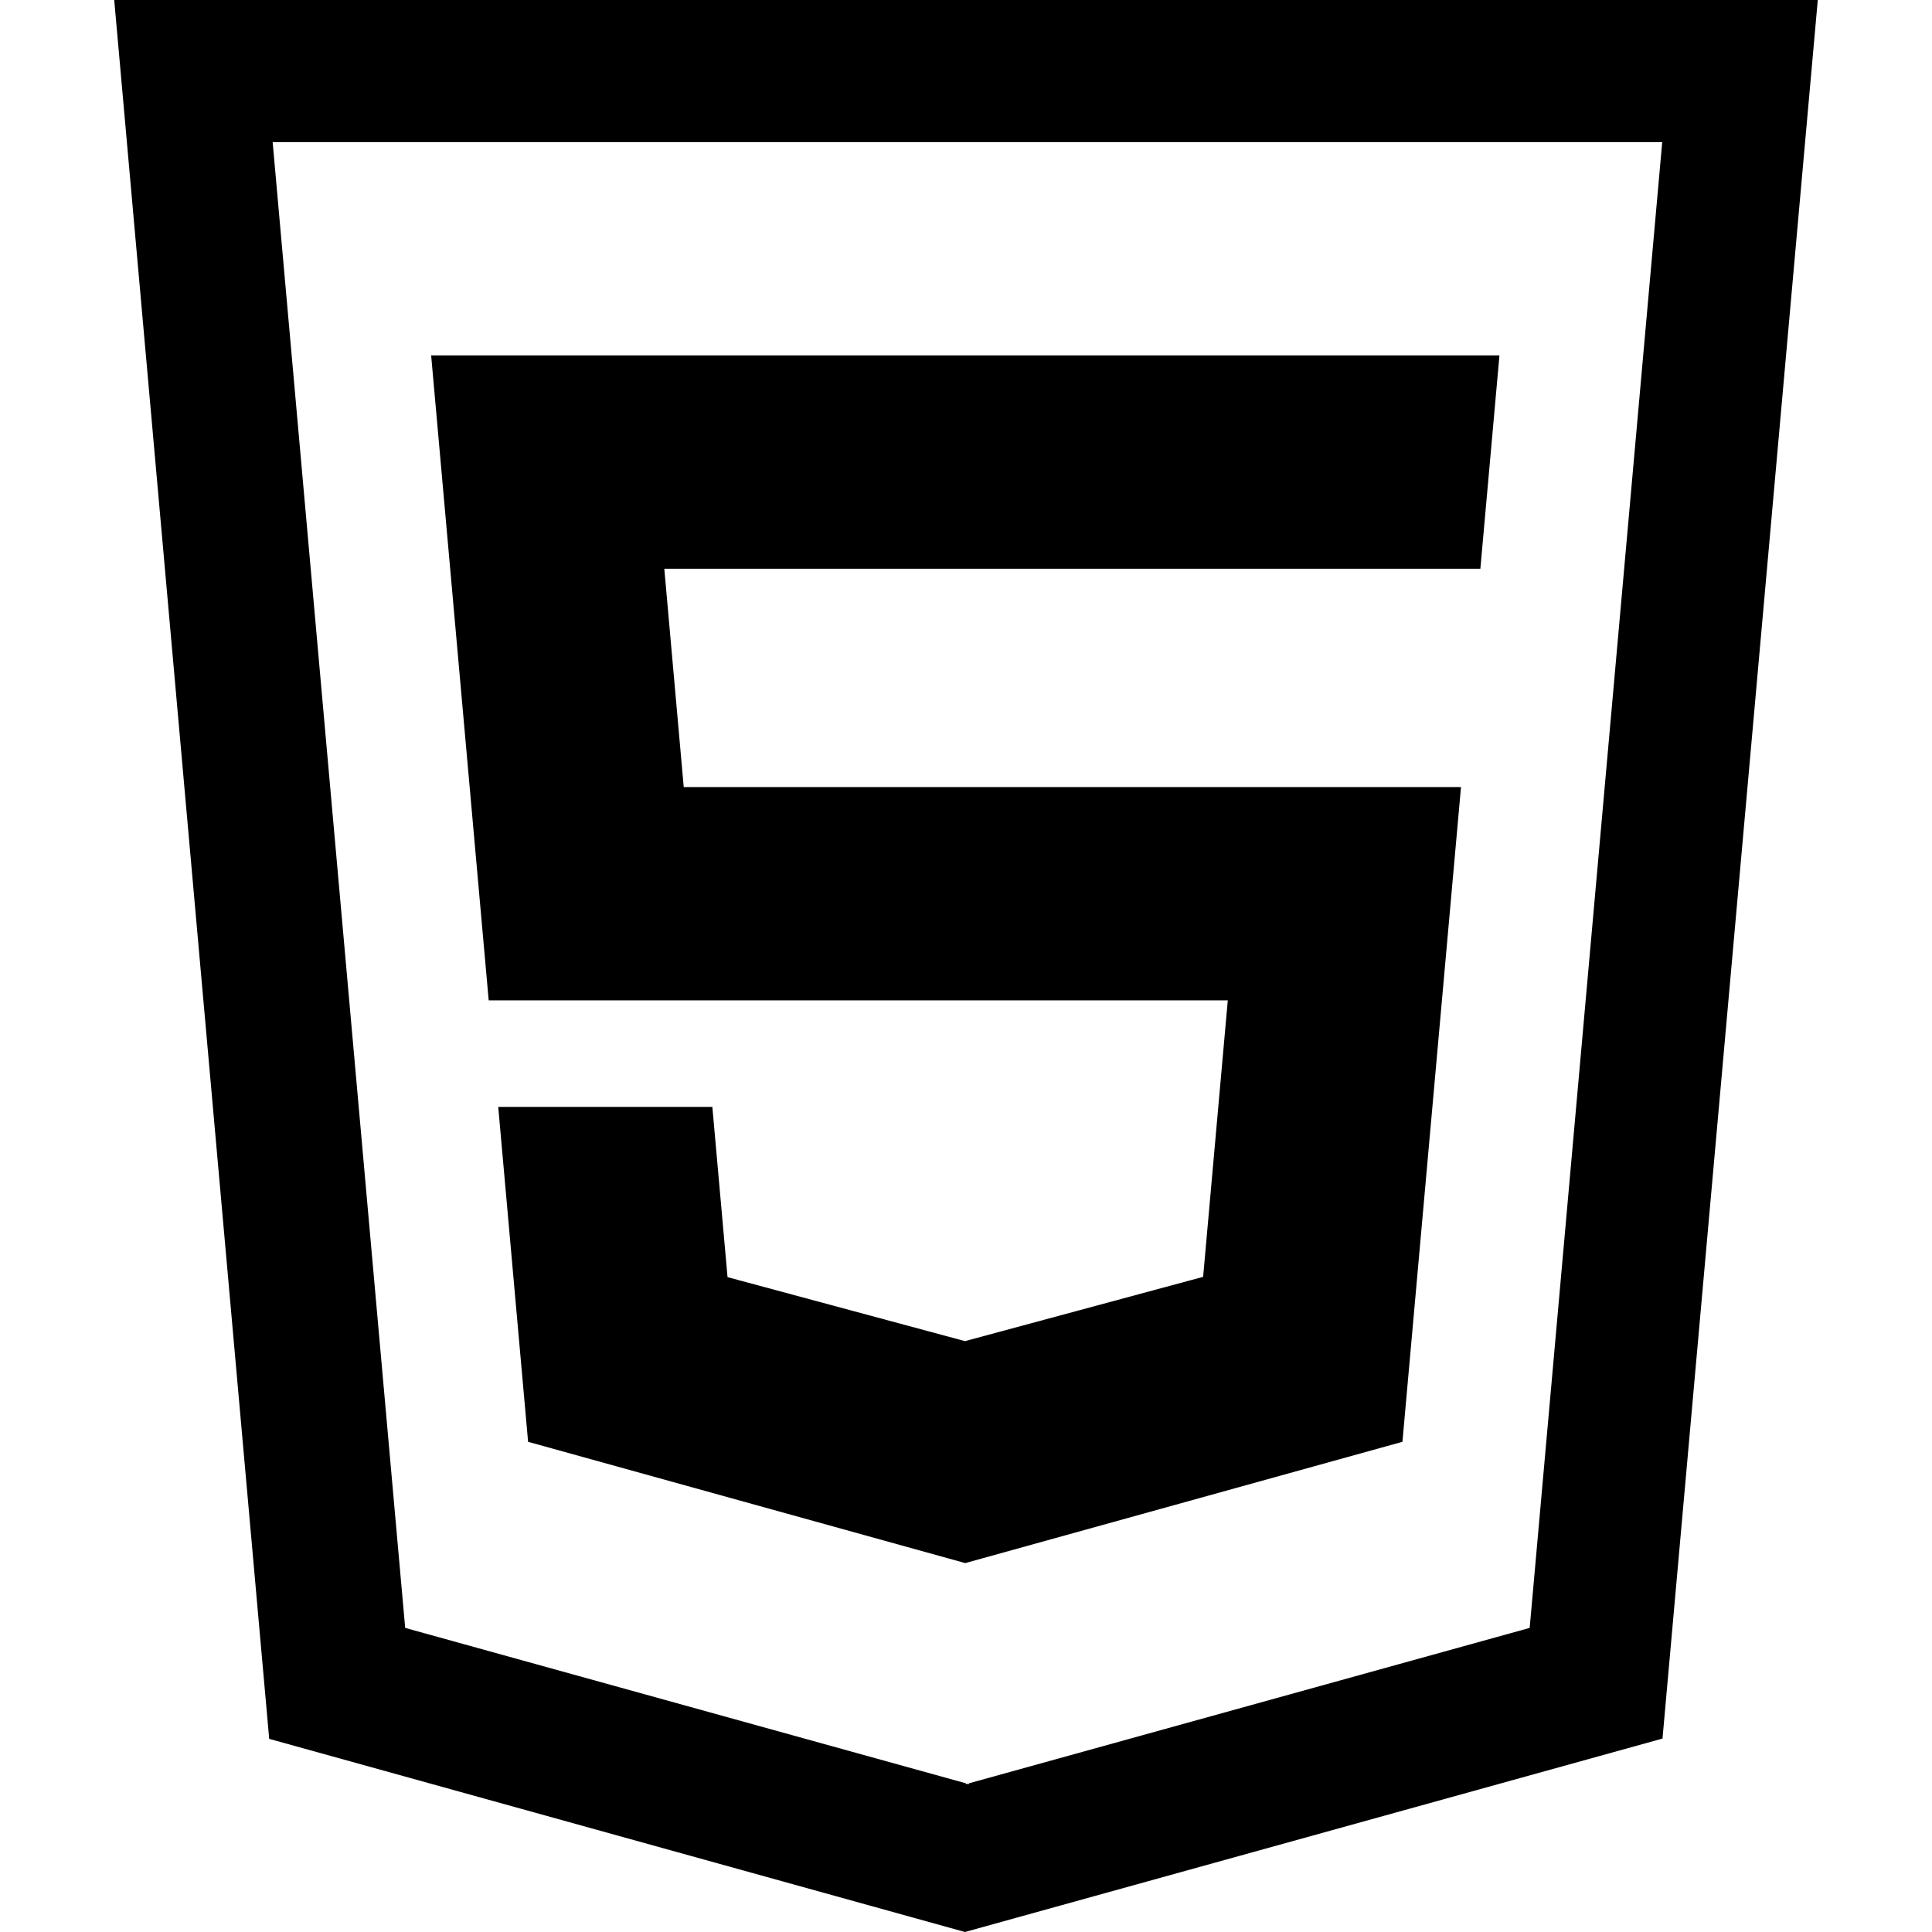
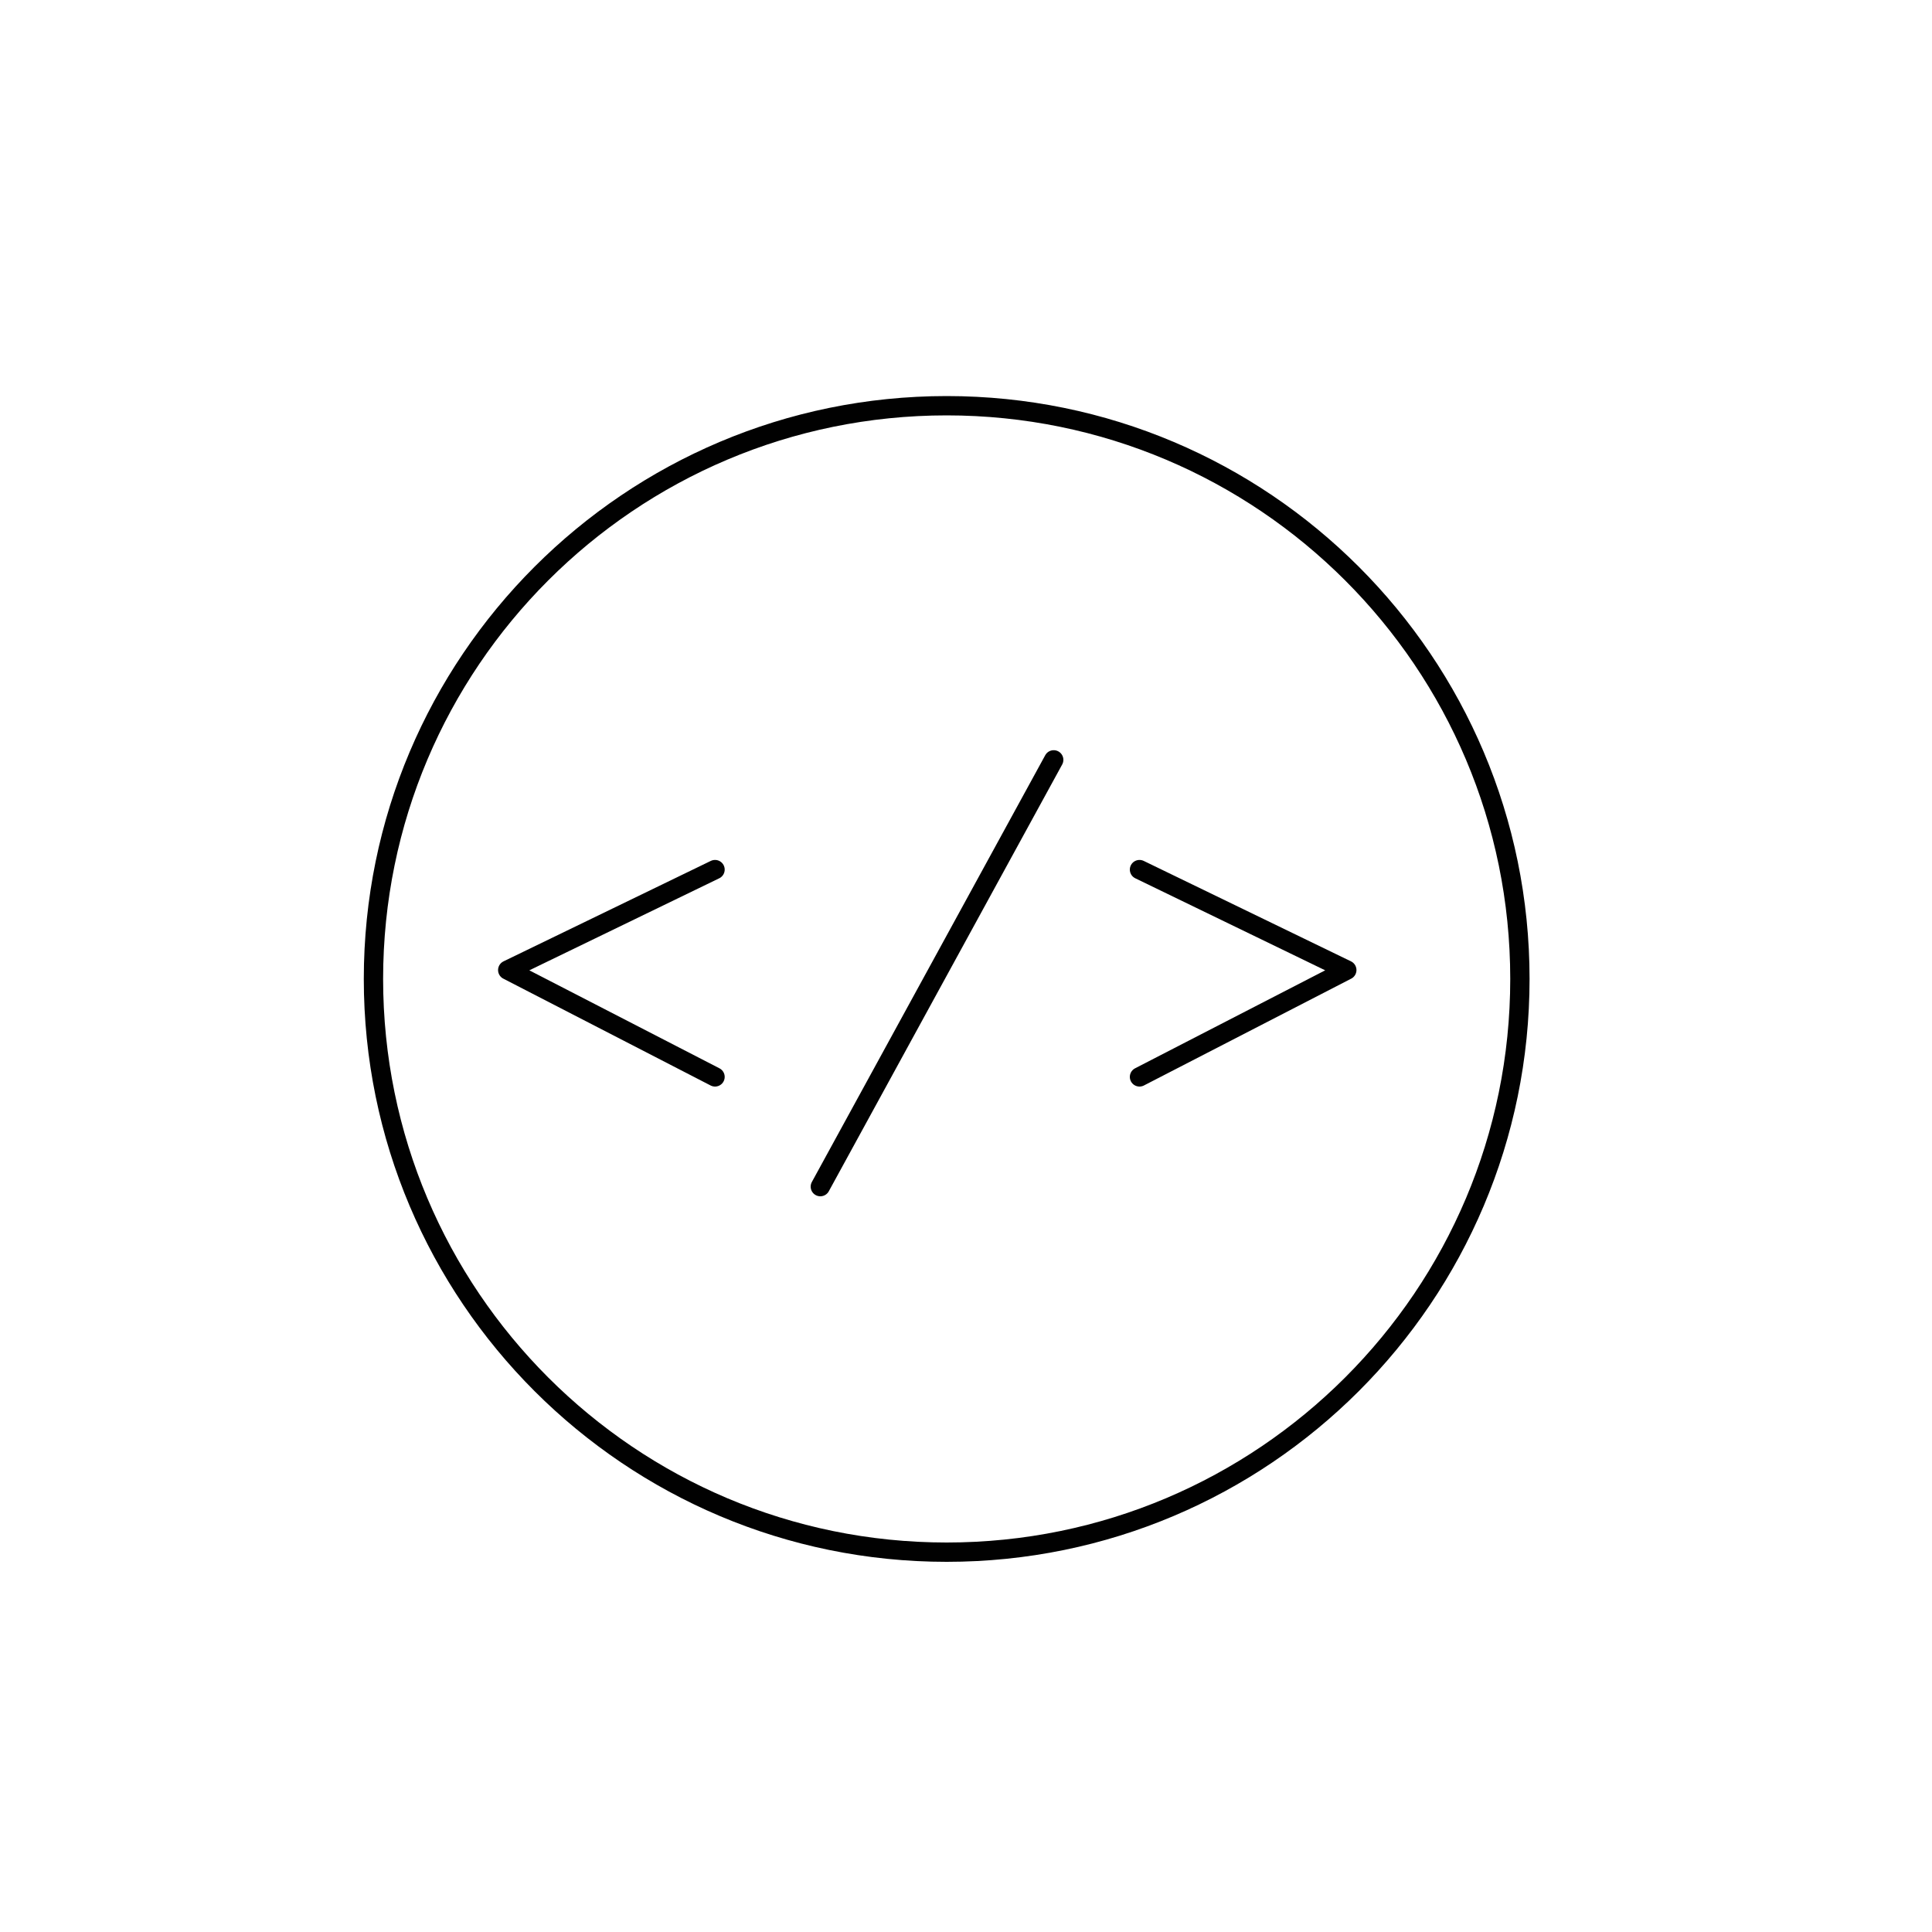
- <svg xmlns="http://www.w3.org/2000/svg" version="1.1" id="Capa_1" x="0px" y="0px" width="512px" height="512px" viewBox="0 0 512 512" enable-background="new 0 0 512 512" xml:space="preserve">
-   <path d="M30.269,0l41.072,460.815L255.719,512l184.862-51.262L481.731,0H30.269z M405.381,431.412L256.768,472.6v0.233l-0.388-0.117  l-0.391,0.117V472.6l-148.611-41.188L72.257,37.669h368.248L405.381,431.412z M325.377,265.102l-6.535,73.276l-62.968,16.996  l-0.137,0.039l-62.931-16.958l-4.025-45.117h-56.745l7.915,88.756l115.786,32.127h0.06h0.077l0.115-0.039l115.671-32.088  l15.52-173.506H181.197l-5.151-57.874h216.071h0.195l5.057-56.513H114.26l15.249,170.9H325.377z" />
+ <svg xmlns="http://www.w3.org/2000/svg" data-name="Calque 1" id="Calque_1" viewBox="0 0 100 100">
+   <defs>
+     <style>.cls-1{fill:none;stroke:#010101;stroke-linecap:round;stroke-linejoin:round;}</style>
+   </defs>
+   <circle class="cls-1" cx="49" cy="50.67" r="29.67" />
+   <line class="cls-1" x1="54.54" x2="42.46" y1="39.33" y2="61.42" />
+   <polyline class="cls-1" points="58.98 45.01 69.71 50.21 58.98 55.74" />
+   <polyline class="cls-1" points="37.01 45.01 26.28 50.21 37.01 55.74" />
</svg>
